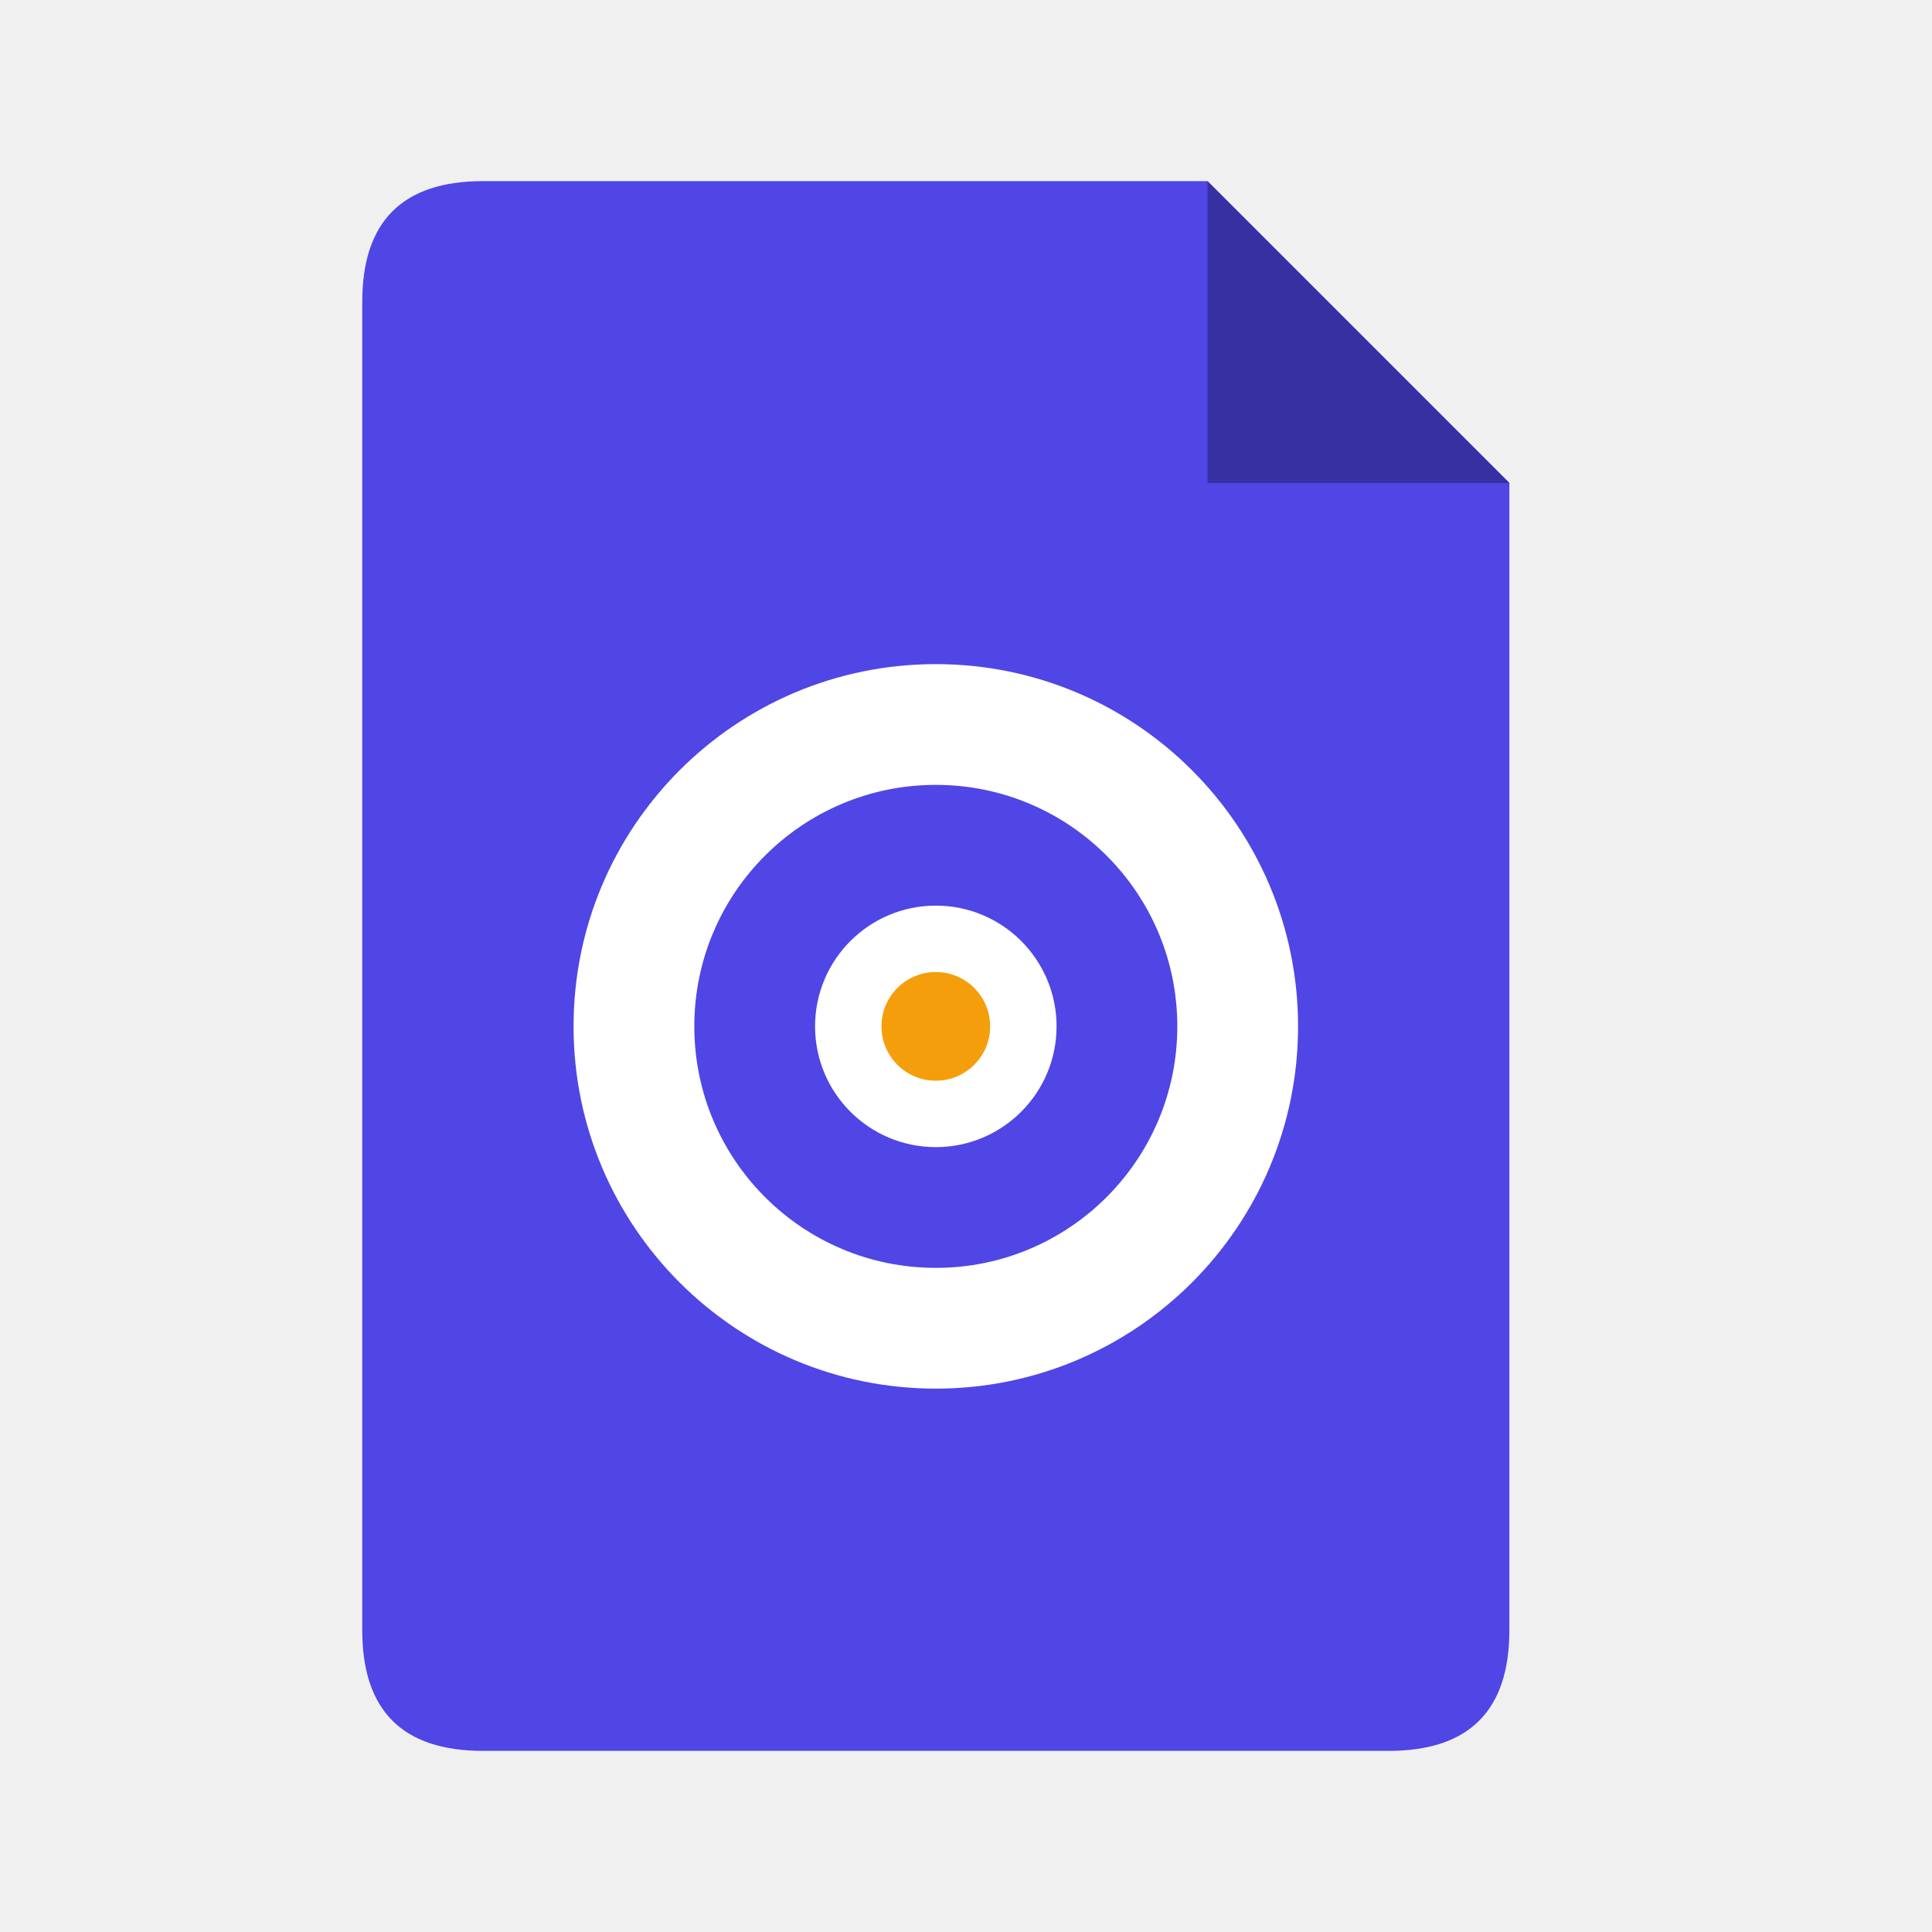
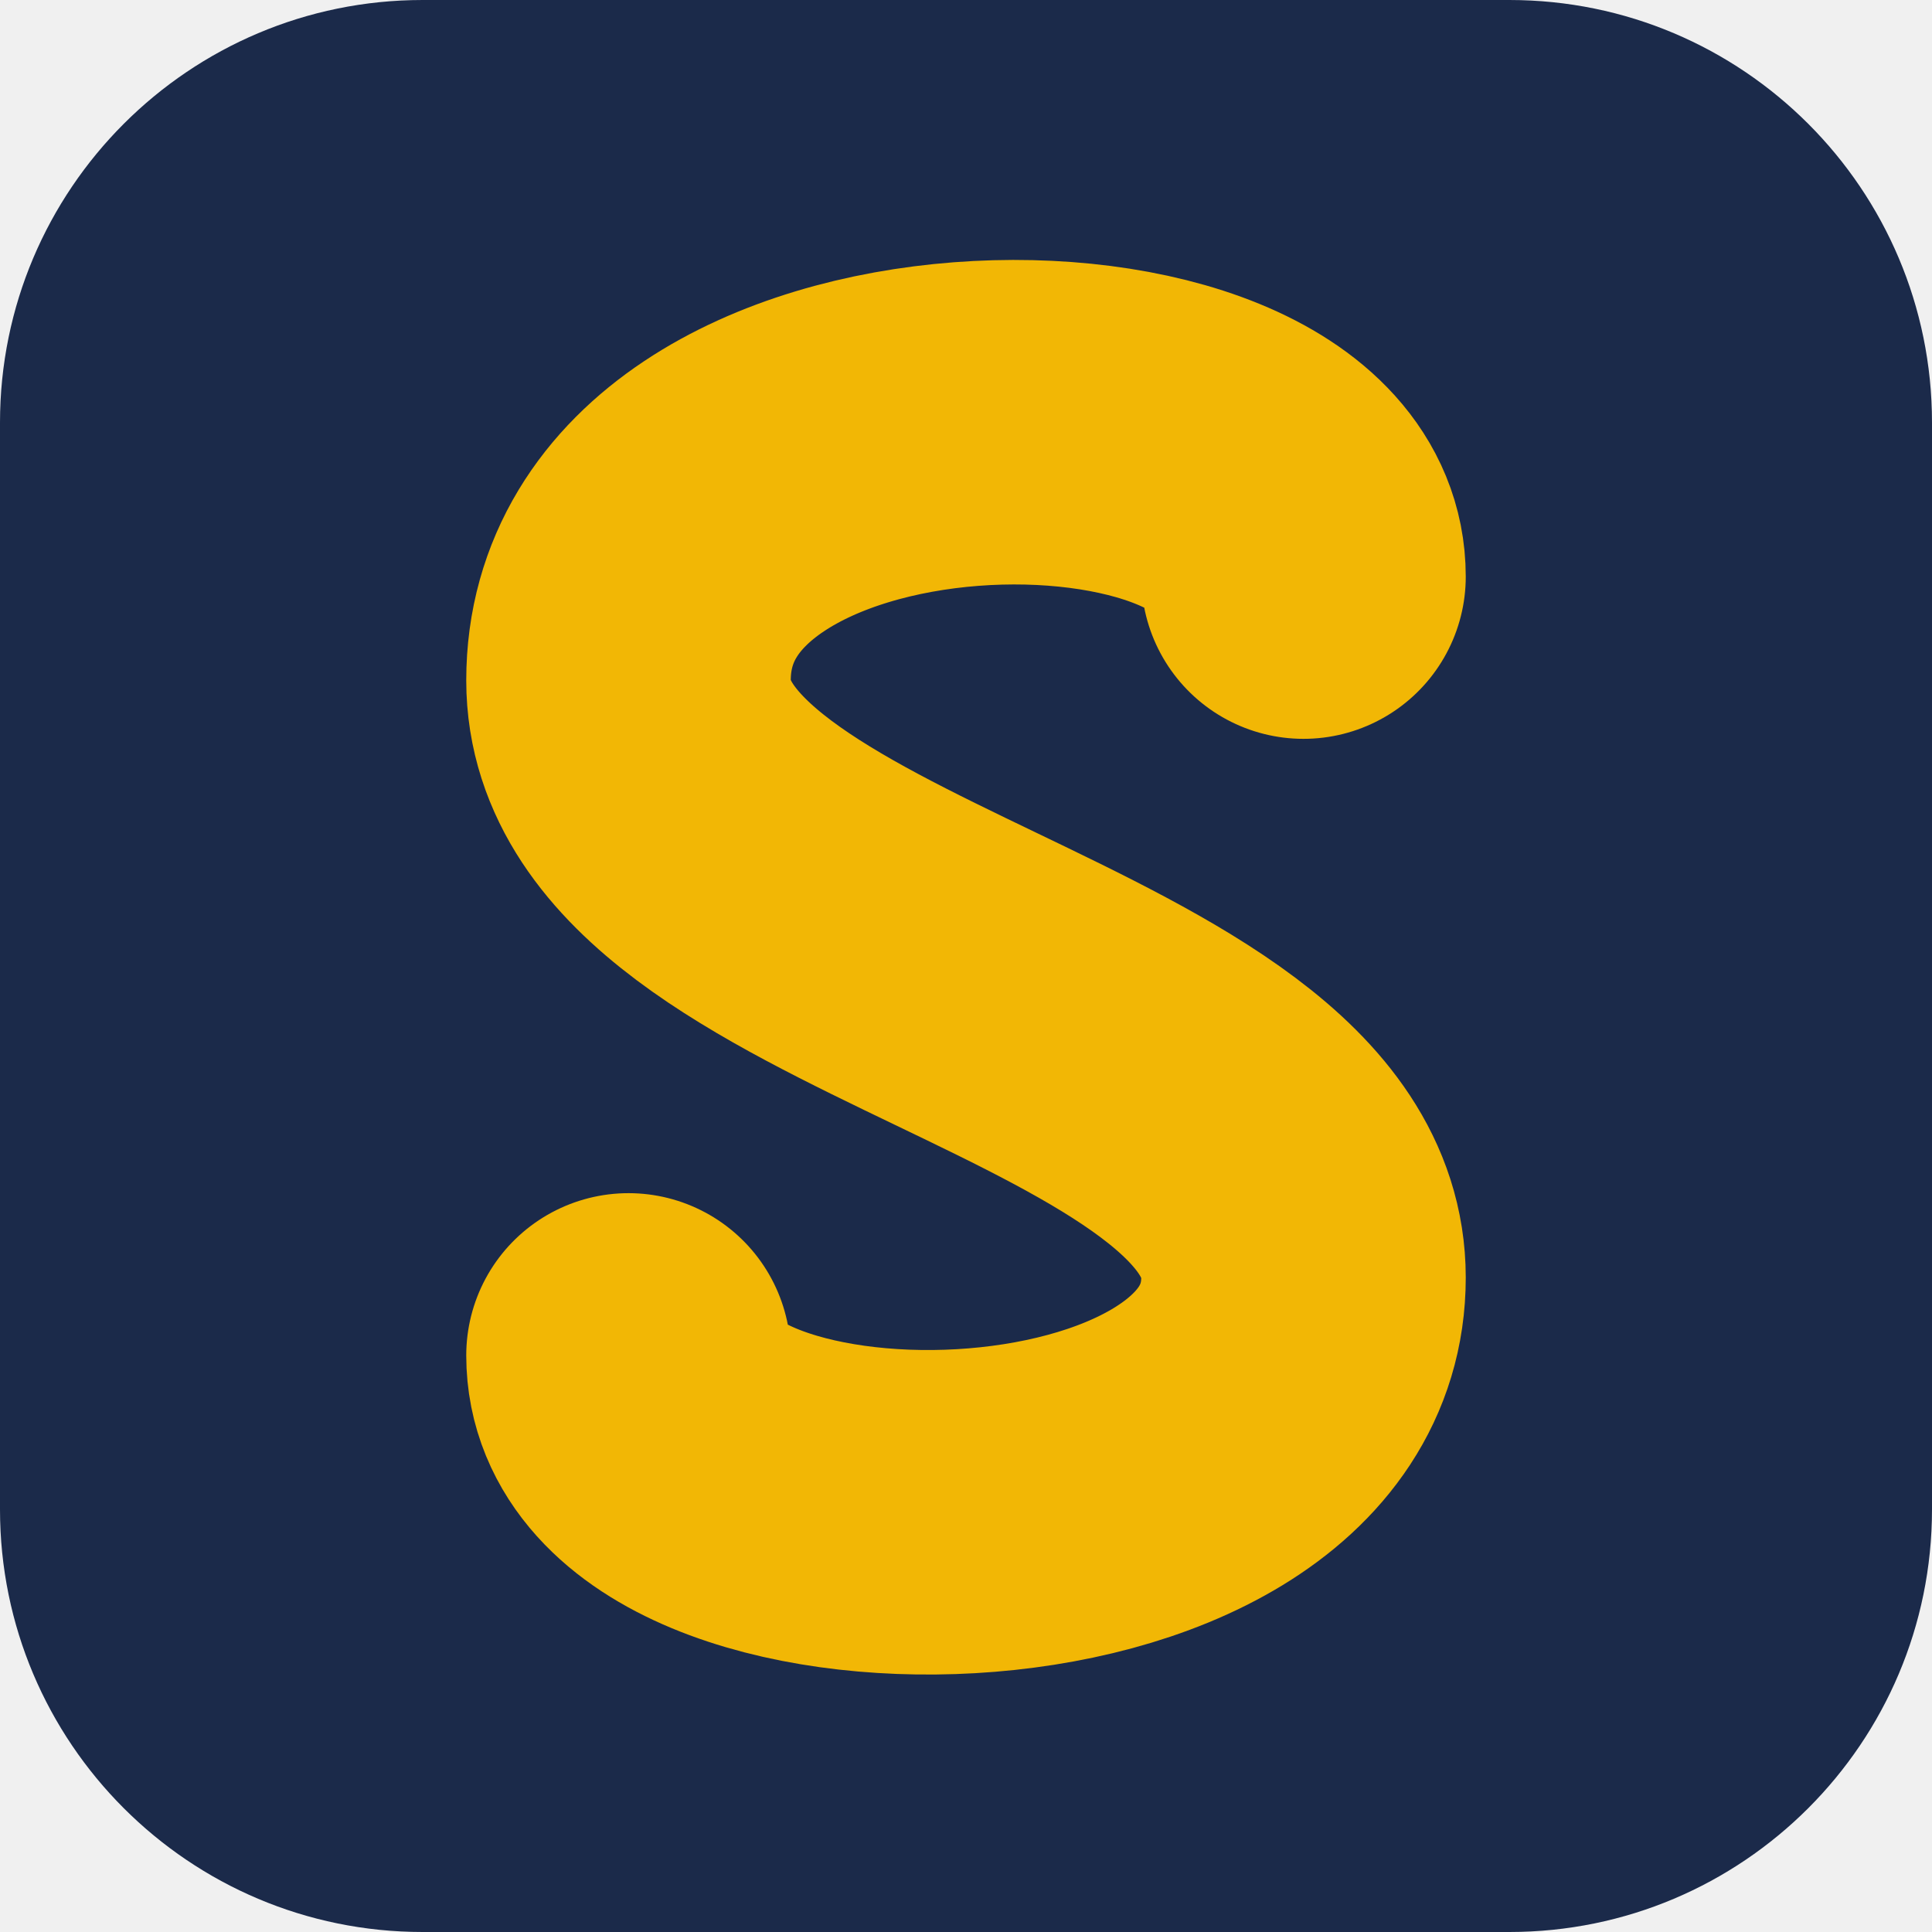
- <svg xmlns="http://www.w3.org/2000/svg" viewBox="0 0 64 64" width="64" height="64" role="img" aria-label="CV Reporter icon: a document with a targeted bullseye, representing a CV tailored to hit one specific role">
-   <path d="M16 6 L40 6 L50 16 L50 54 Q50 58 46 58 L16 58 Q12 58 12 54 L12 10 Q12 6 16 6 Z" fill="#4F46E5" />
-   <path d="M40 6 L40 16 L50 16 Z" fill="#3730A3" />
-   <circle cx="31" cy="34" r="12" fill="#FFFFFF" />
-   <circle cx="31" cy="34" r="8" fill="#4F46E5" />
-   <circle cx="31" cy="34" r="4" fill="#FFFFFF" />
-   <circle cx="31" cy="34" r="1.8" fill="#F59E0B" />
+ <svg xmlns="http://www.w3.org/2000/svg" viewBox="0 0 64 64" width="64" height="64" role="img" aria-label="Sumisura">
+   <rect width="64" height="64" rx="14" fill="#1B2A4A" />
+   <g transform="translate(32 32) scale(0.86) translate(-32 -32)">
+     <path d="M45 17C45 8.5 19 8.5 19 21C19 31.5 45 33.5 45 44C45 55.5 19 55.5 19 47" fill="none" stroke="#F2B705" stroke-width="12.5" stroke-linecap="round" />
+   </g>
</svg>
